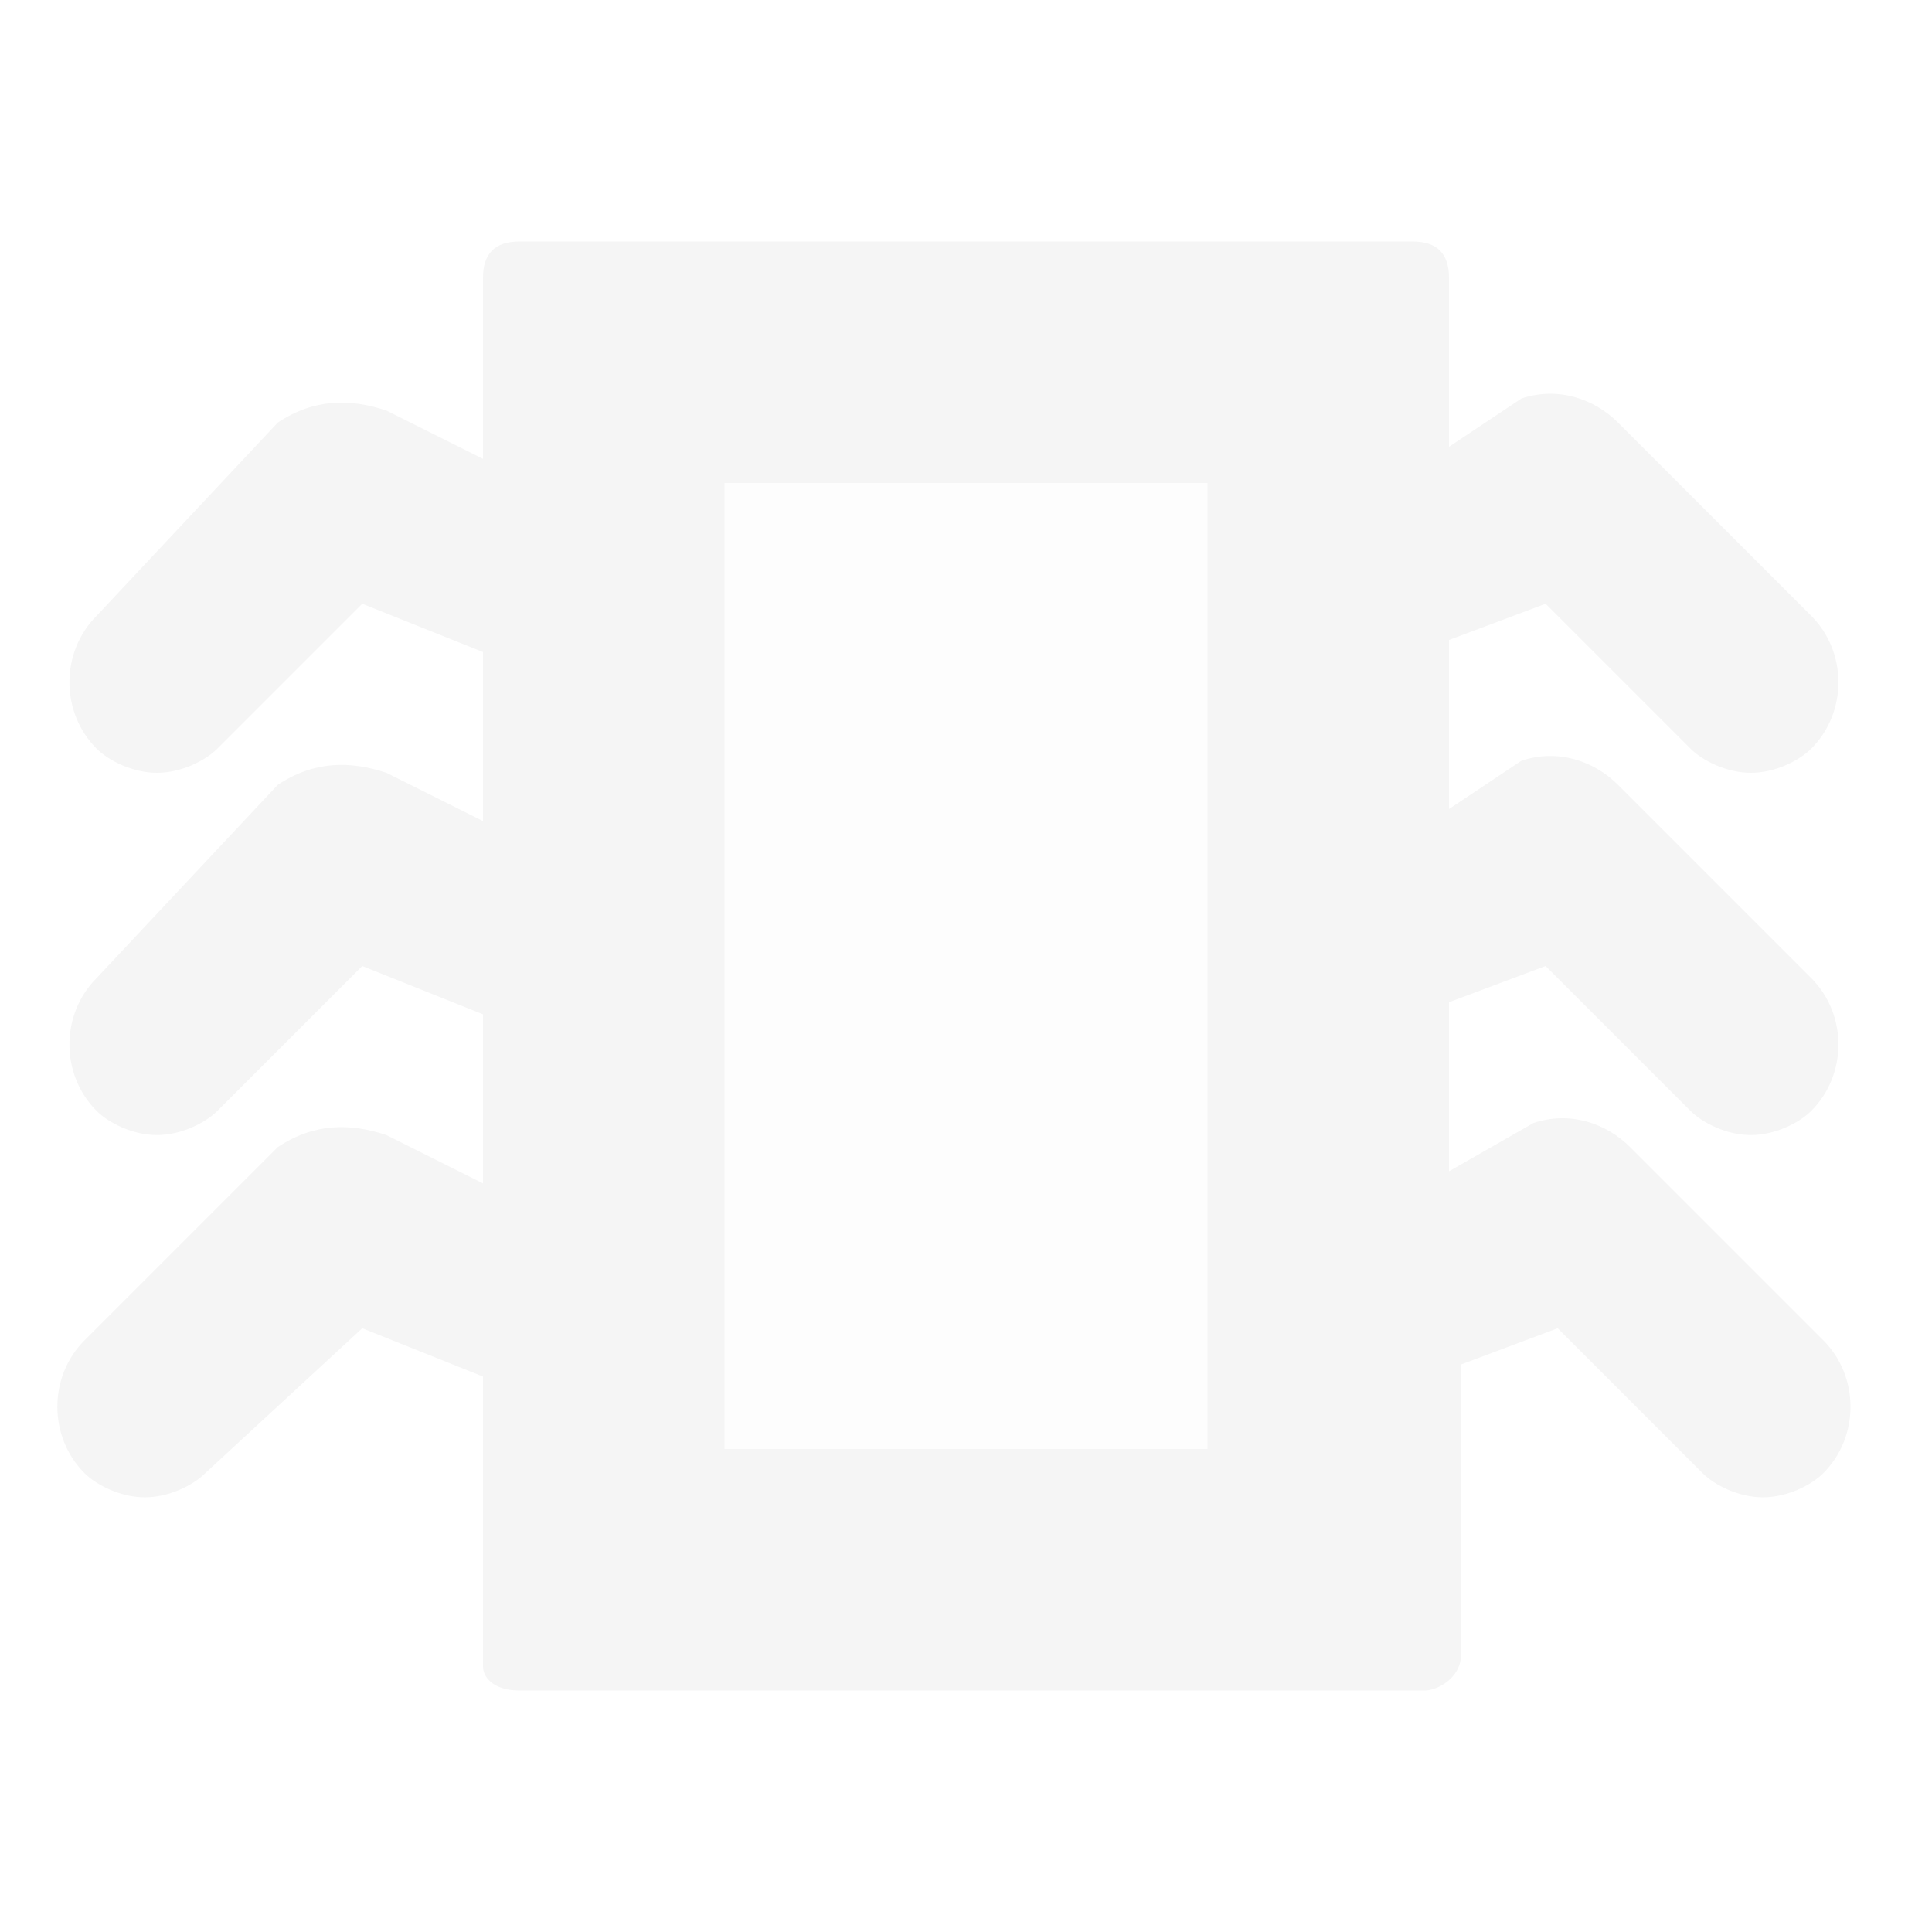
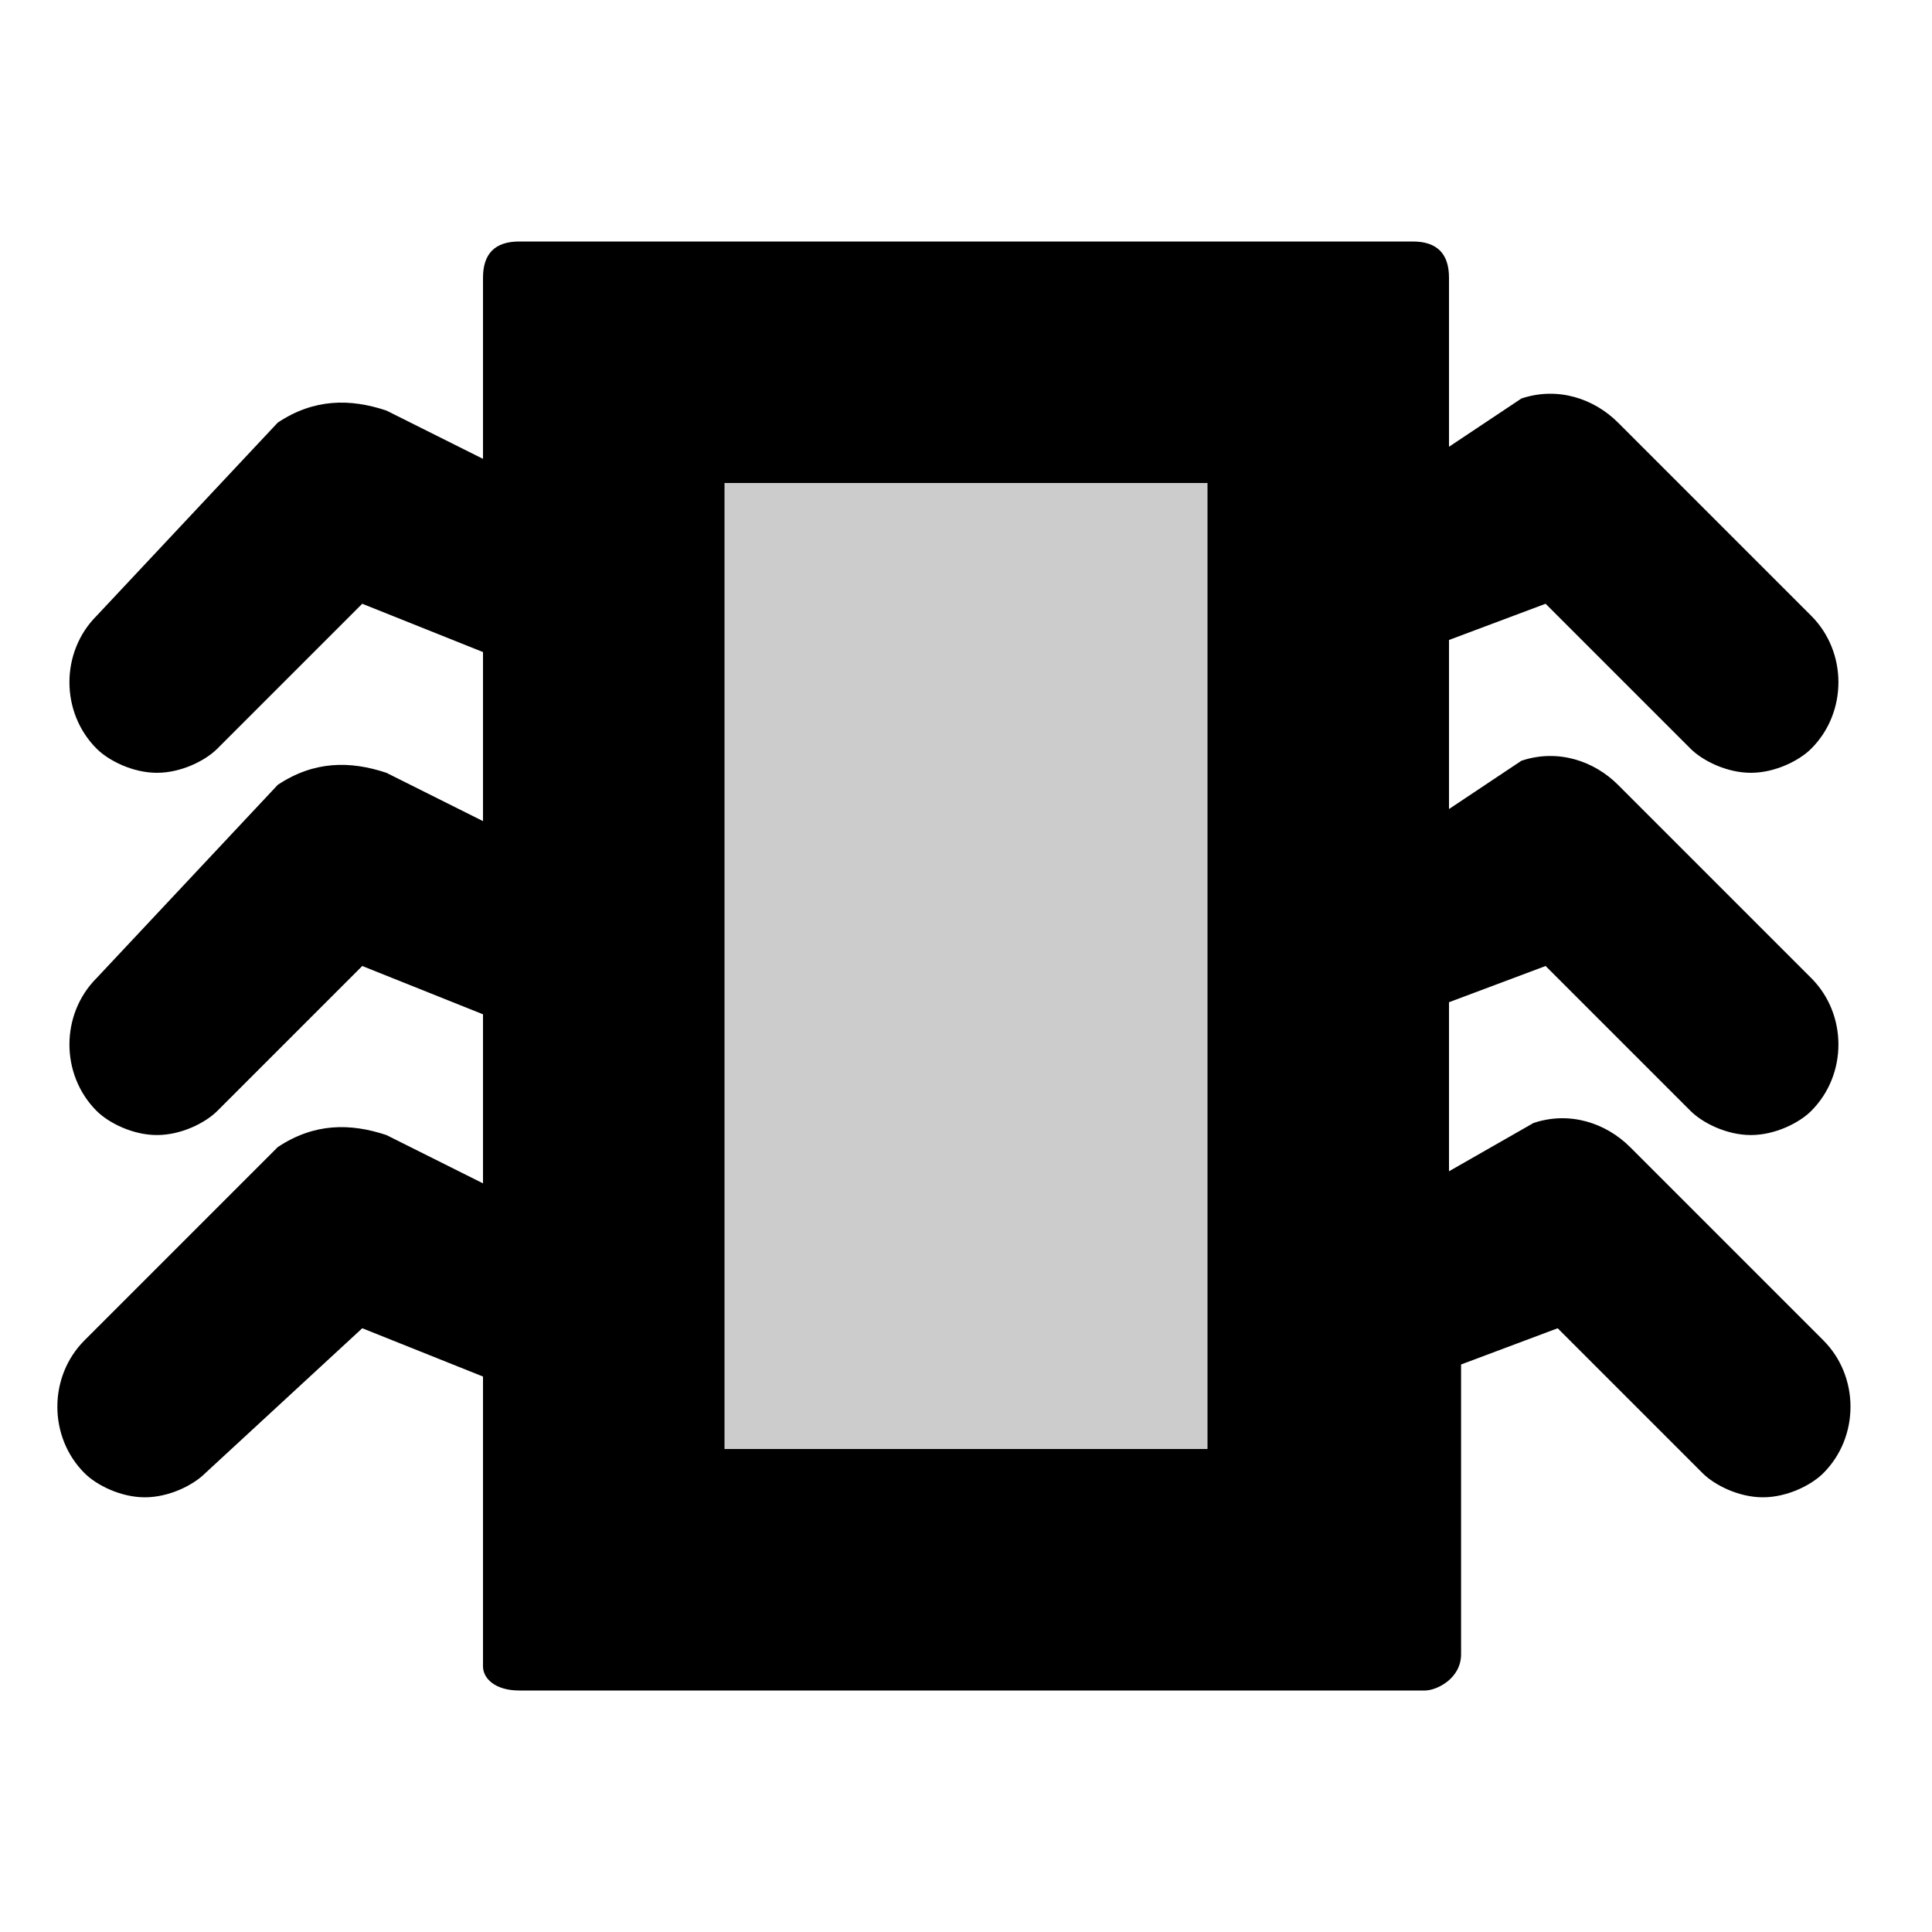
- <svg xmlns="http://www.w3.org/2000/svg" height="16" width="16" viewBox="0 0 16 16" fill="whitesmoke">
+ <svg xmlns="http://www.w3.org/2000/svg" height="16" width="16" viewBox="0 0 16 16">
  <path opacity="0.2" d="M5.8 3.9l4.9.1v8.3H5.8z" />
  <path d="M12.8 8L14 9.2c.1.1.3.2.5.2s.4-.1.5-.2c.3-.3.3-.8 0-1.1l-1.6-1.6c-.2-.2-.5-.3-.8-.2l-.6.4V5.3l.8-.3L14 6.2c.1.1.3.2.5.2s.4-.1.5-.2c.3-.3.3-.8 0-1.1l-1.6-1.6c-.2-.2-.5-.3-.8-.2l-.6.4V2.3c0-.2-.1-.3-.3-.3H4.3c-.2 0-.3.1-.3.3v1.5l-.8-.4c-.3-.1-.6-.1-.9.1L.8 5.1c-.3.3-.3.8 0 1.1.1.1.3.2.5.2s.4-.1.5-.2L3 5l1 .4v1.4l-.8-.4c-.3-.1-.6-.1-.9.1L.8 8.1c-.3.3-.3.8 0 1.1.1.1.3.2.5.2s.4-.1.5-.2L3 8l1 .4v1.4l-.8-.4c-.3-.1-.6-.1-.9.1L.7 11.1c-.3.3-.3.8 0 1.1.1.1.3.2.5.2s.4-.1.5-.2L3 11l1 .4v2.4c0 .1.1.2.3.2h7.5c.1 0 .3-.1.3-.3v-2.4l.8-.3 1.2 1.2c.1.1.3.2.5.2s.4-.1.5-.2c.3-.3.3-.8 0-1.1l-1.6-1.6c-.2-.2-.5-.3-.8-.2l-.7.4V8.3l.8-.3zM10 12H6V4h4v8z" />
</svg>
